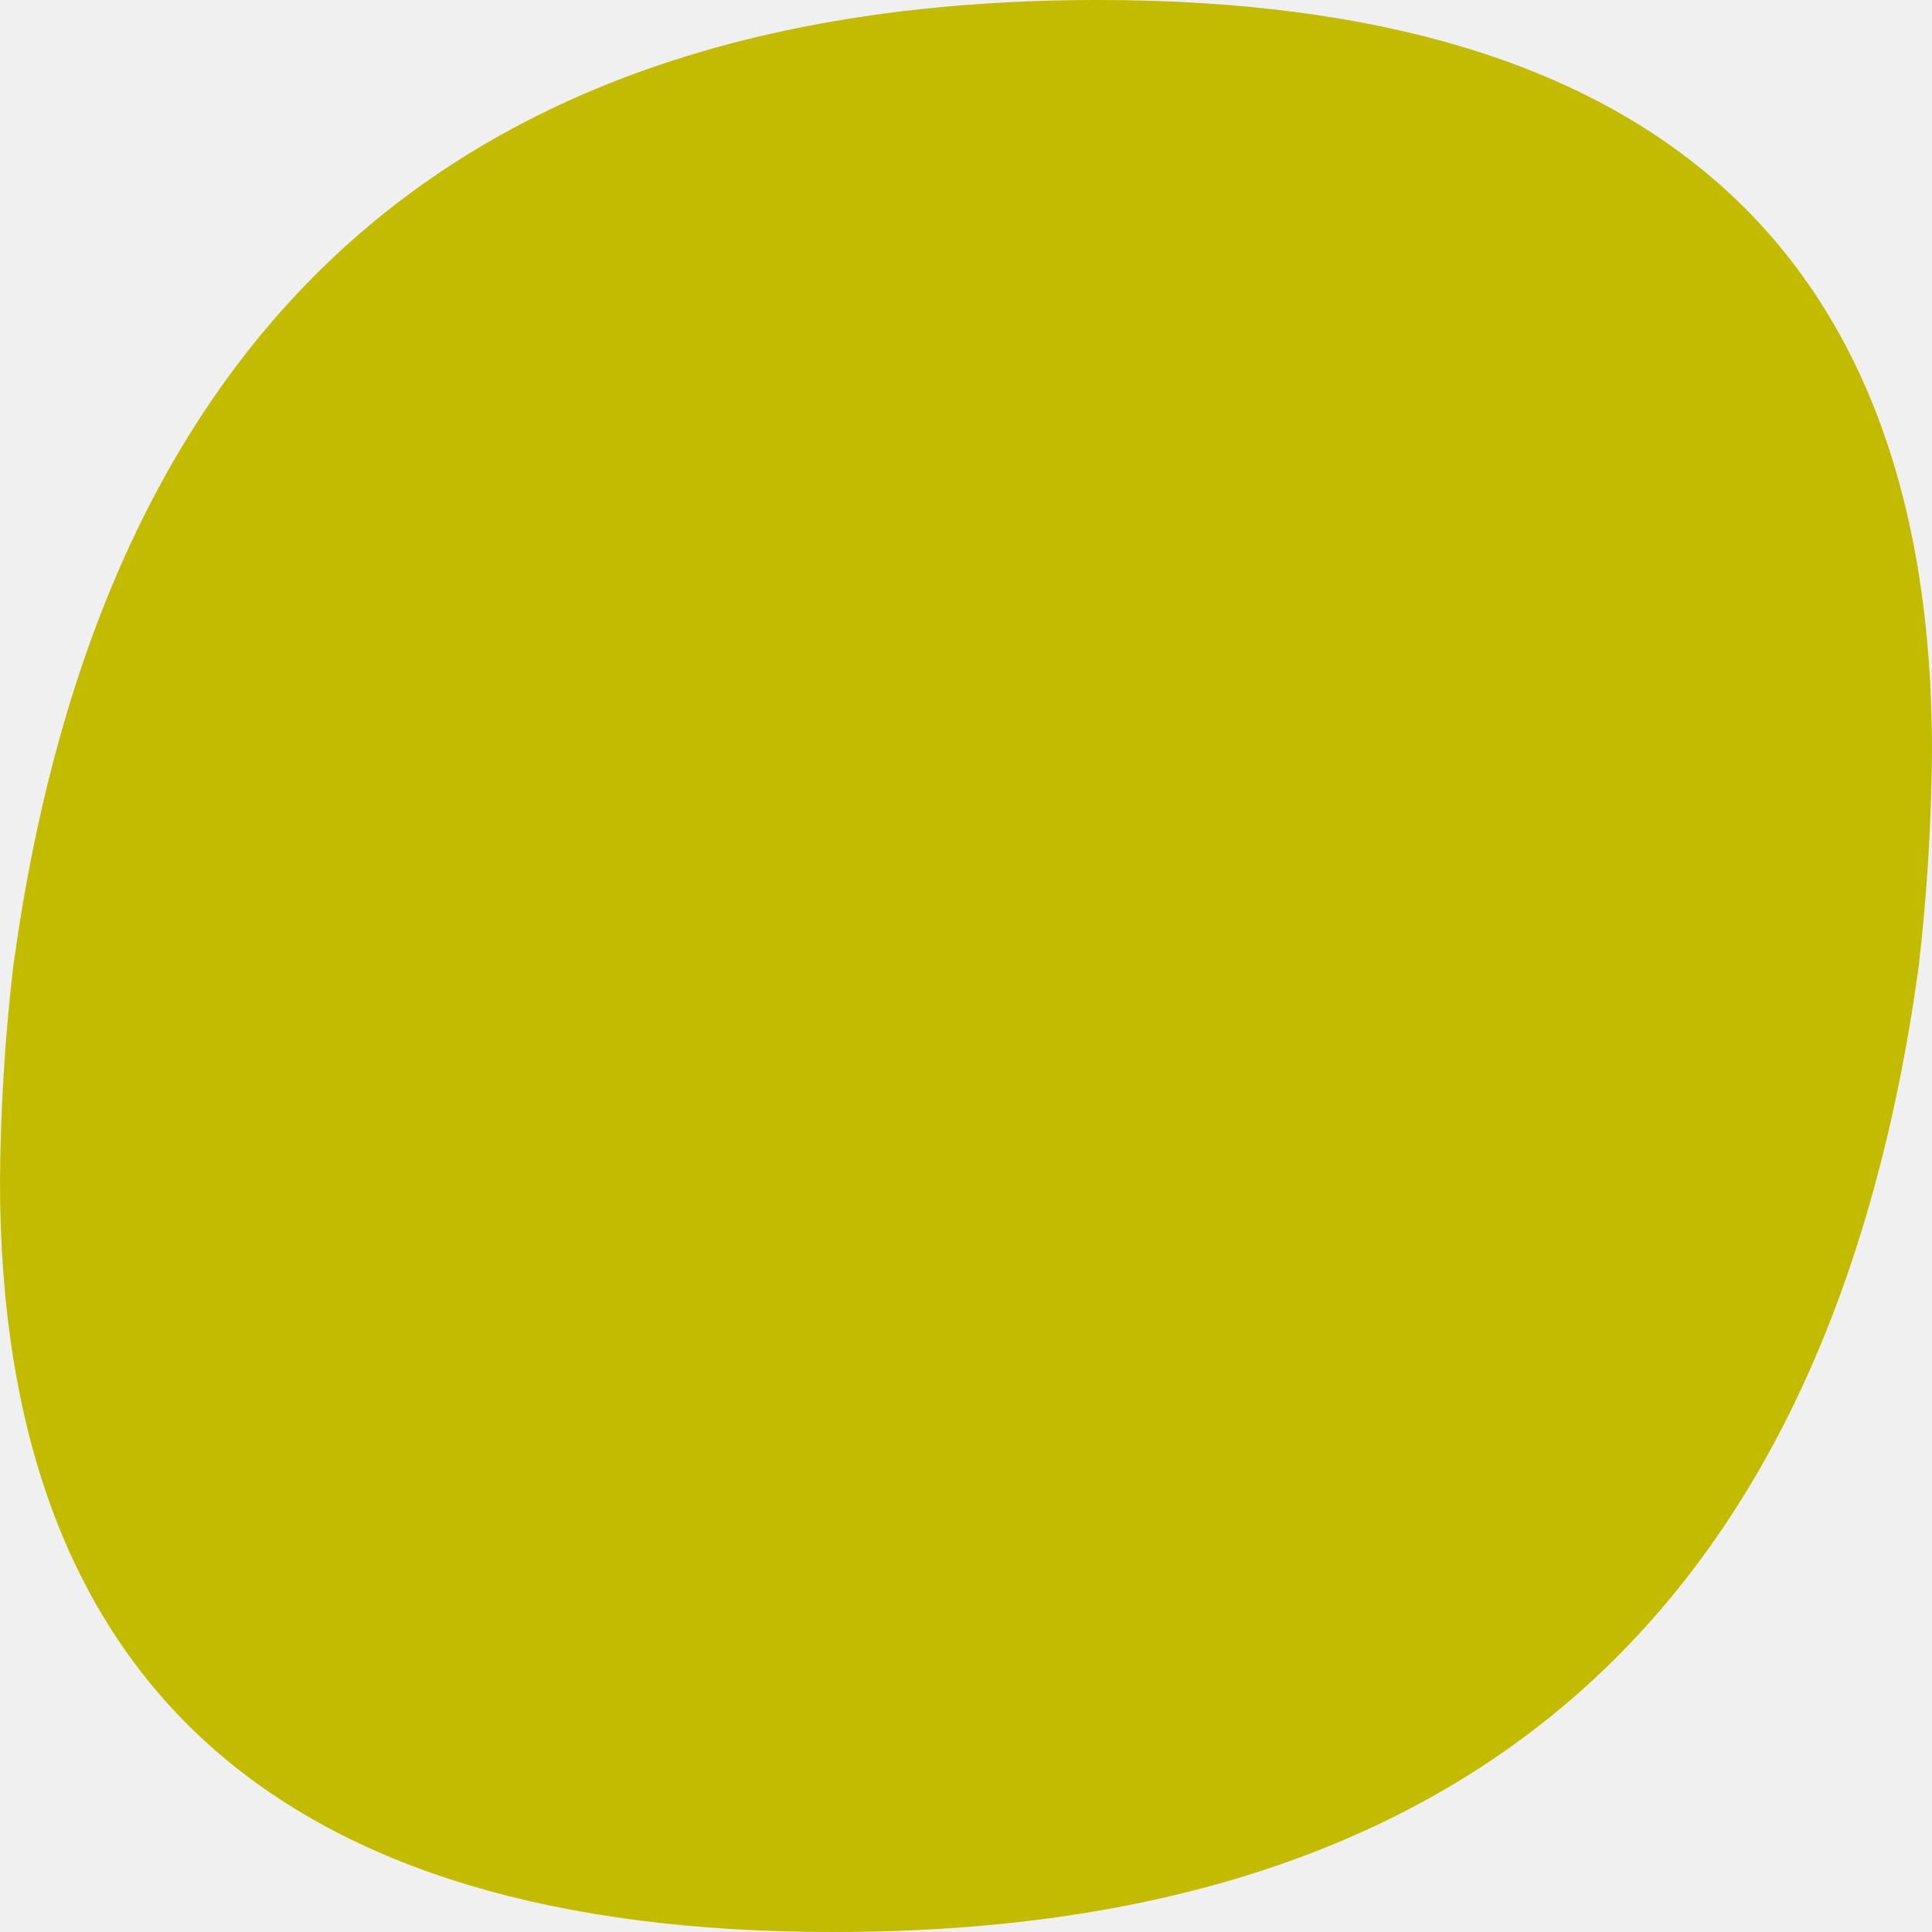
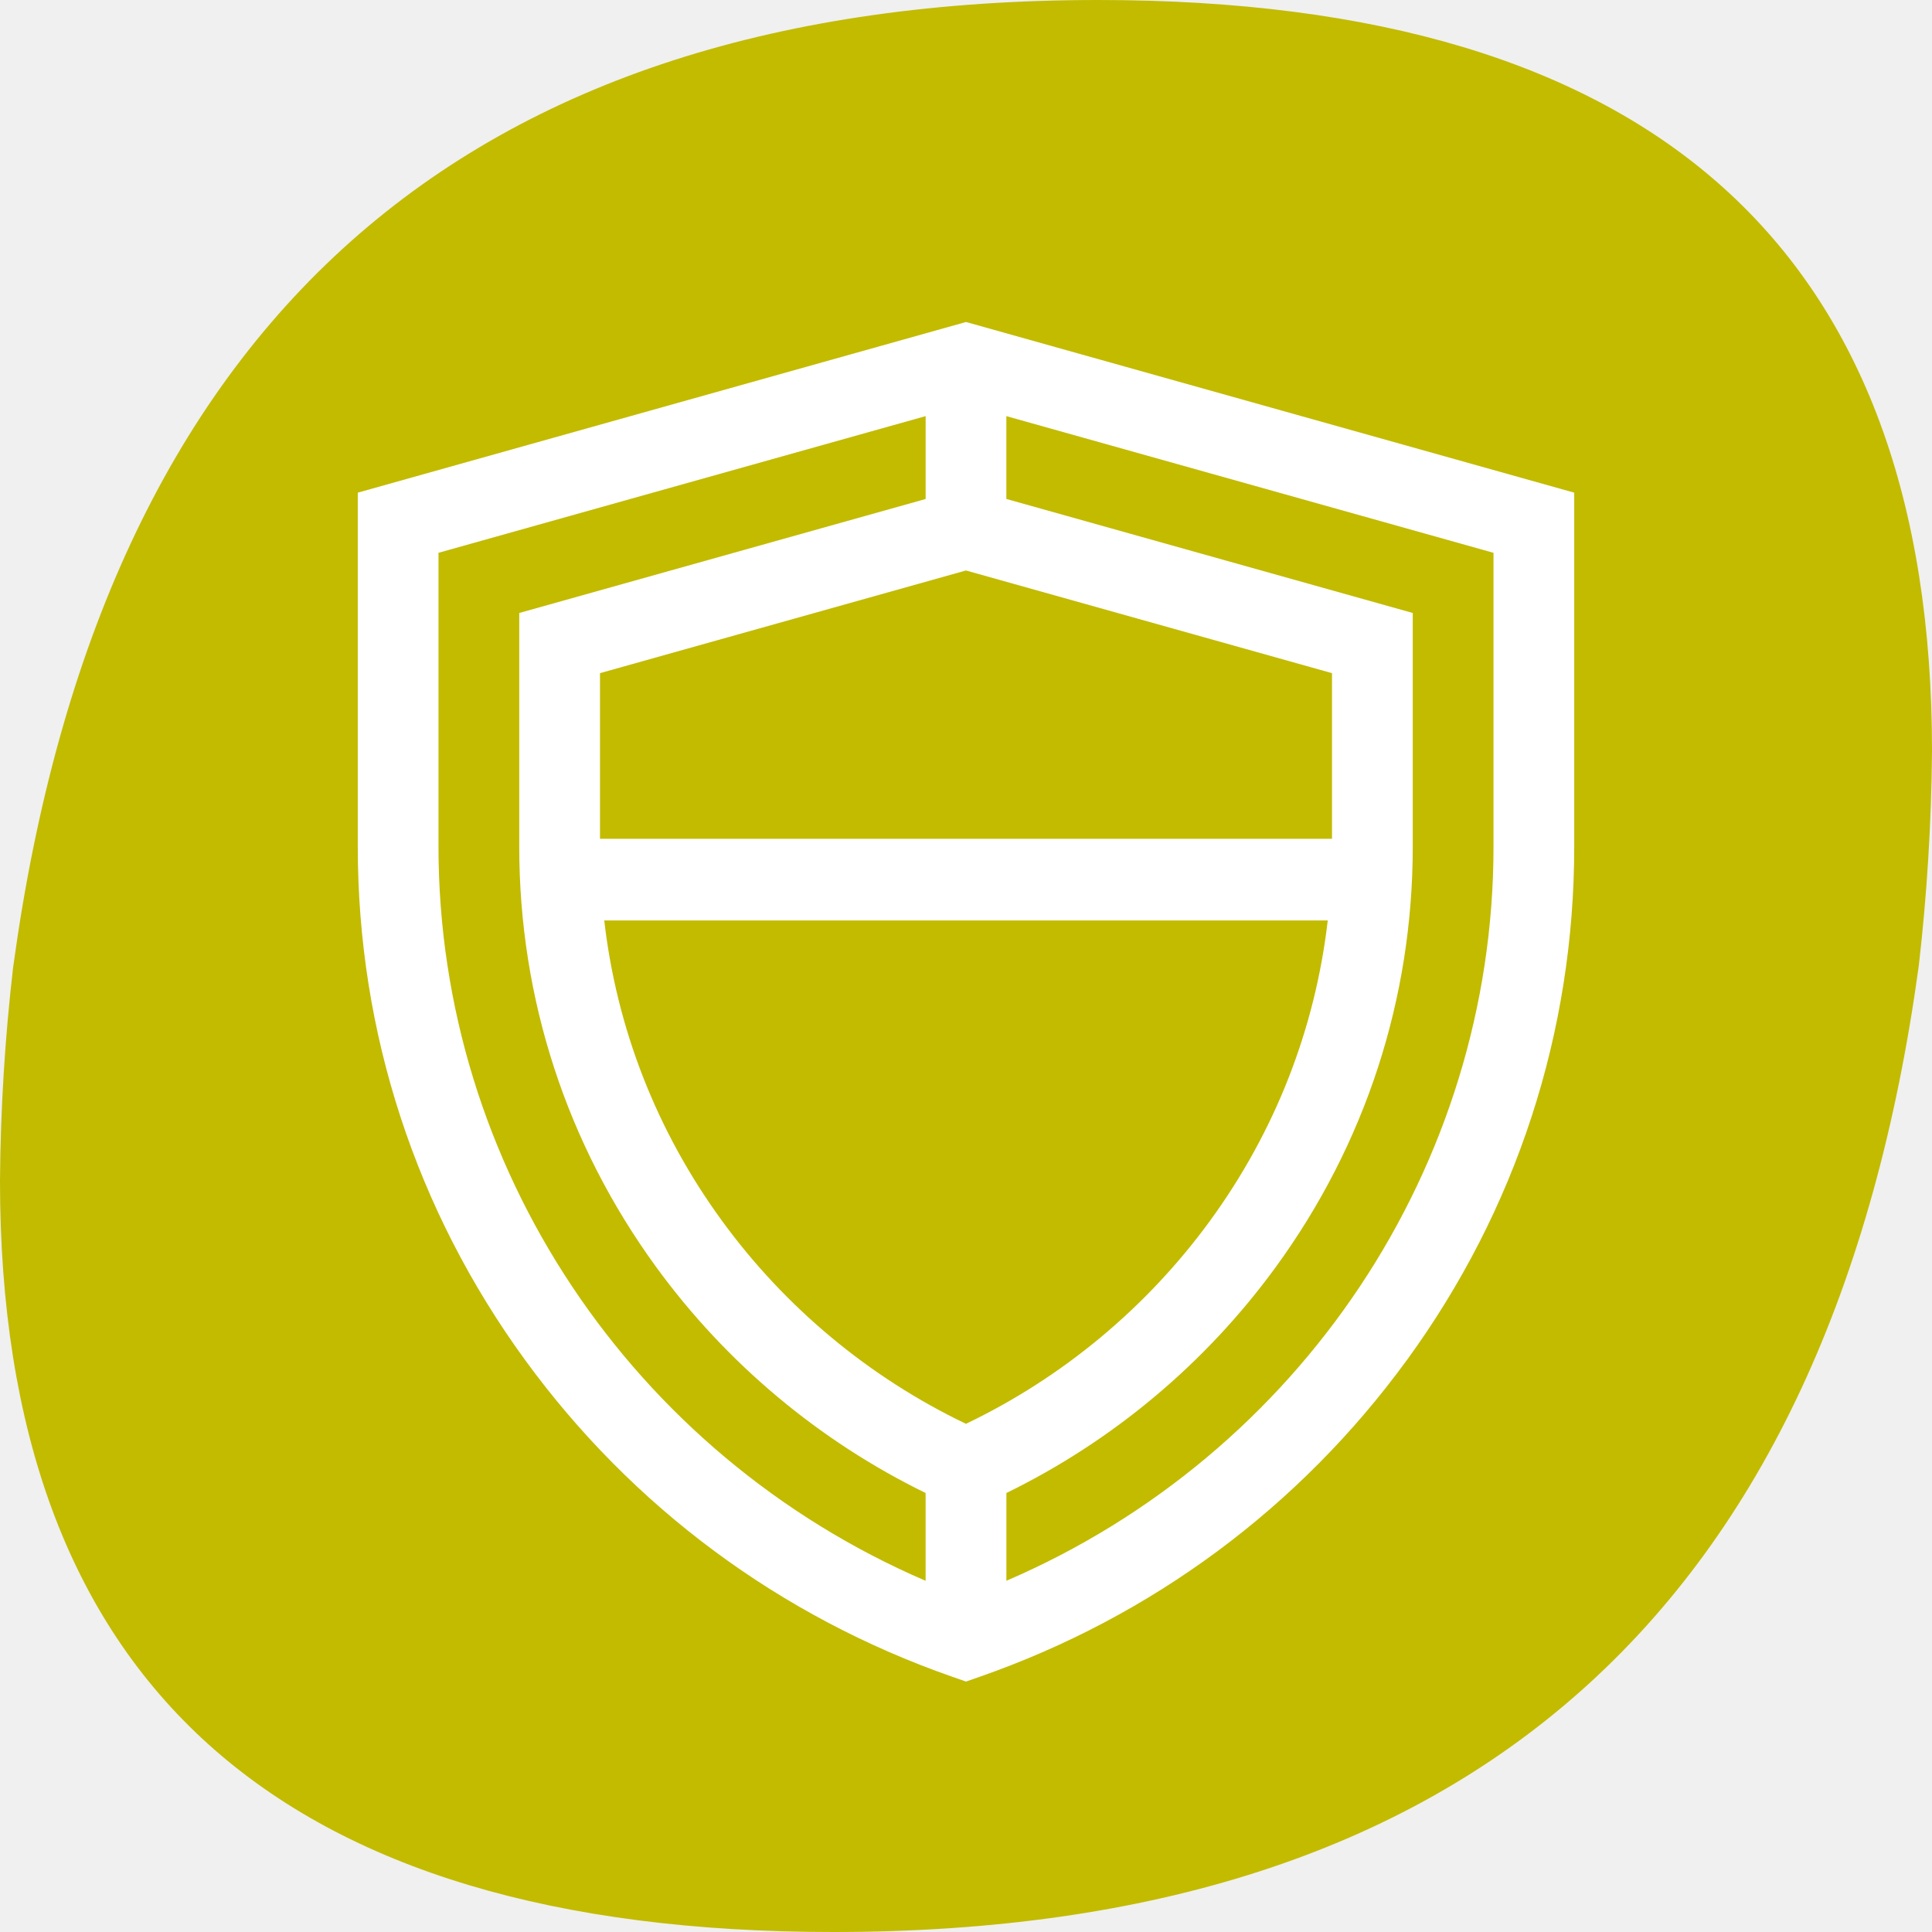
<svg xmlns="http://www.w3.org/2000/svg" width="54" height="54" viewBox="0 0 54 54" fill="none">
  <path fill-rule="evenodd" clip-rule="evenodd" d="M0.371 27.001C0.138 28.993 0.015 30.996 0 33.002C0 47.005 7.767 54.005 23.302 54C41.056 54 51.165 44.999 53.63 26.998C53.86 25.007 53.983 23.004 54 20.999C54.002 7.005 46.235 0.005 30.7 0C12.945 0 2.836 9.001 0.372 27.002H0.371V27.001Z" fill="#C2BB00" />
+   <g clip-path="url(#clip0_14182_3536)">
+     <path fill-rule="evenodd" clip-rule="evenodd" d="M39.319 38.019C36.323 42.128 32.193 45.189 27.376 46.869L27 47L26.624 46.869C21.808 45.189 17.677 42.129 14.681 38.019C11.619 33.819 10 28.856 10 23.666V13.77L27 9L44 13.77V23.666C44 28.856 42.381 33.82 39.32 38.019H39.319ZM26.999 39.796C29.699 38.503 32.051 36.548 33.823 34.118C35.643 31.622 36.761 28.753 37.111 25.727H16.889C17.237 28.753 18.357 31.622 20.177 34.118C21.948 36.549 24.299 38.503 26.999 39.796ZM25.871 11.631L12.256 15.451V23.666C12.256 32.599 17.665 40.653 25.871 44.184V41.73C22.895 40.276 20.303 38.106 18.344 35.419C15.838 31.981 14.513 27.917 14.513 23.666V17.133L25.872 13.947V11.632L25.871 11.631ZM16.77 18.815V23.445H37.23V18.815L26.999 15.945L16.769 18.815H16.77ZM41.743 15.451L28.128 11.631V13.946L39.487 17.133V23.666C39.487 27.917 38.162 31.98 35.656 35.418C33.697 38.105 31.105 40.276 28.129 41.73V44.183C36.335 40.653 41.744 32.599 41.744 23.666V15.451L41.743 15.451Z" fill="white" />
+   </g>
+   <defs>
+     <clipPath id="clip0_14182_3536">
+       <rect width="34" height="38" fill="white" transform="translate(10 9)" />
+     </clipPath>
+   </defs>
</svg>
